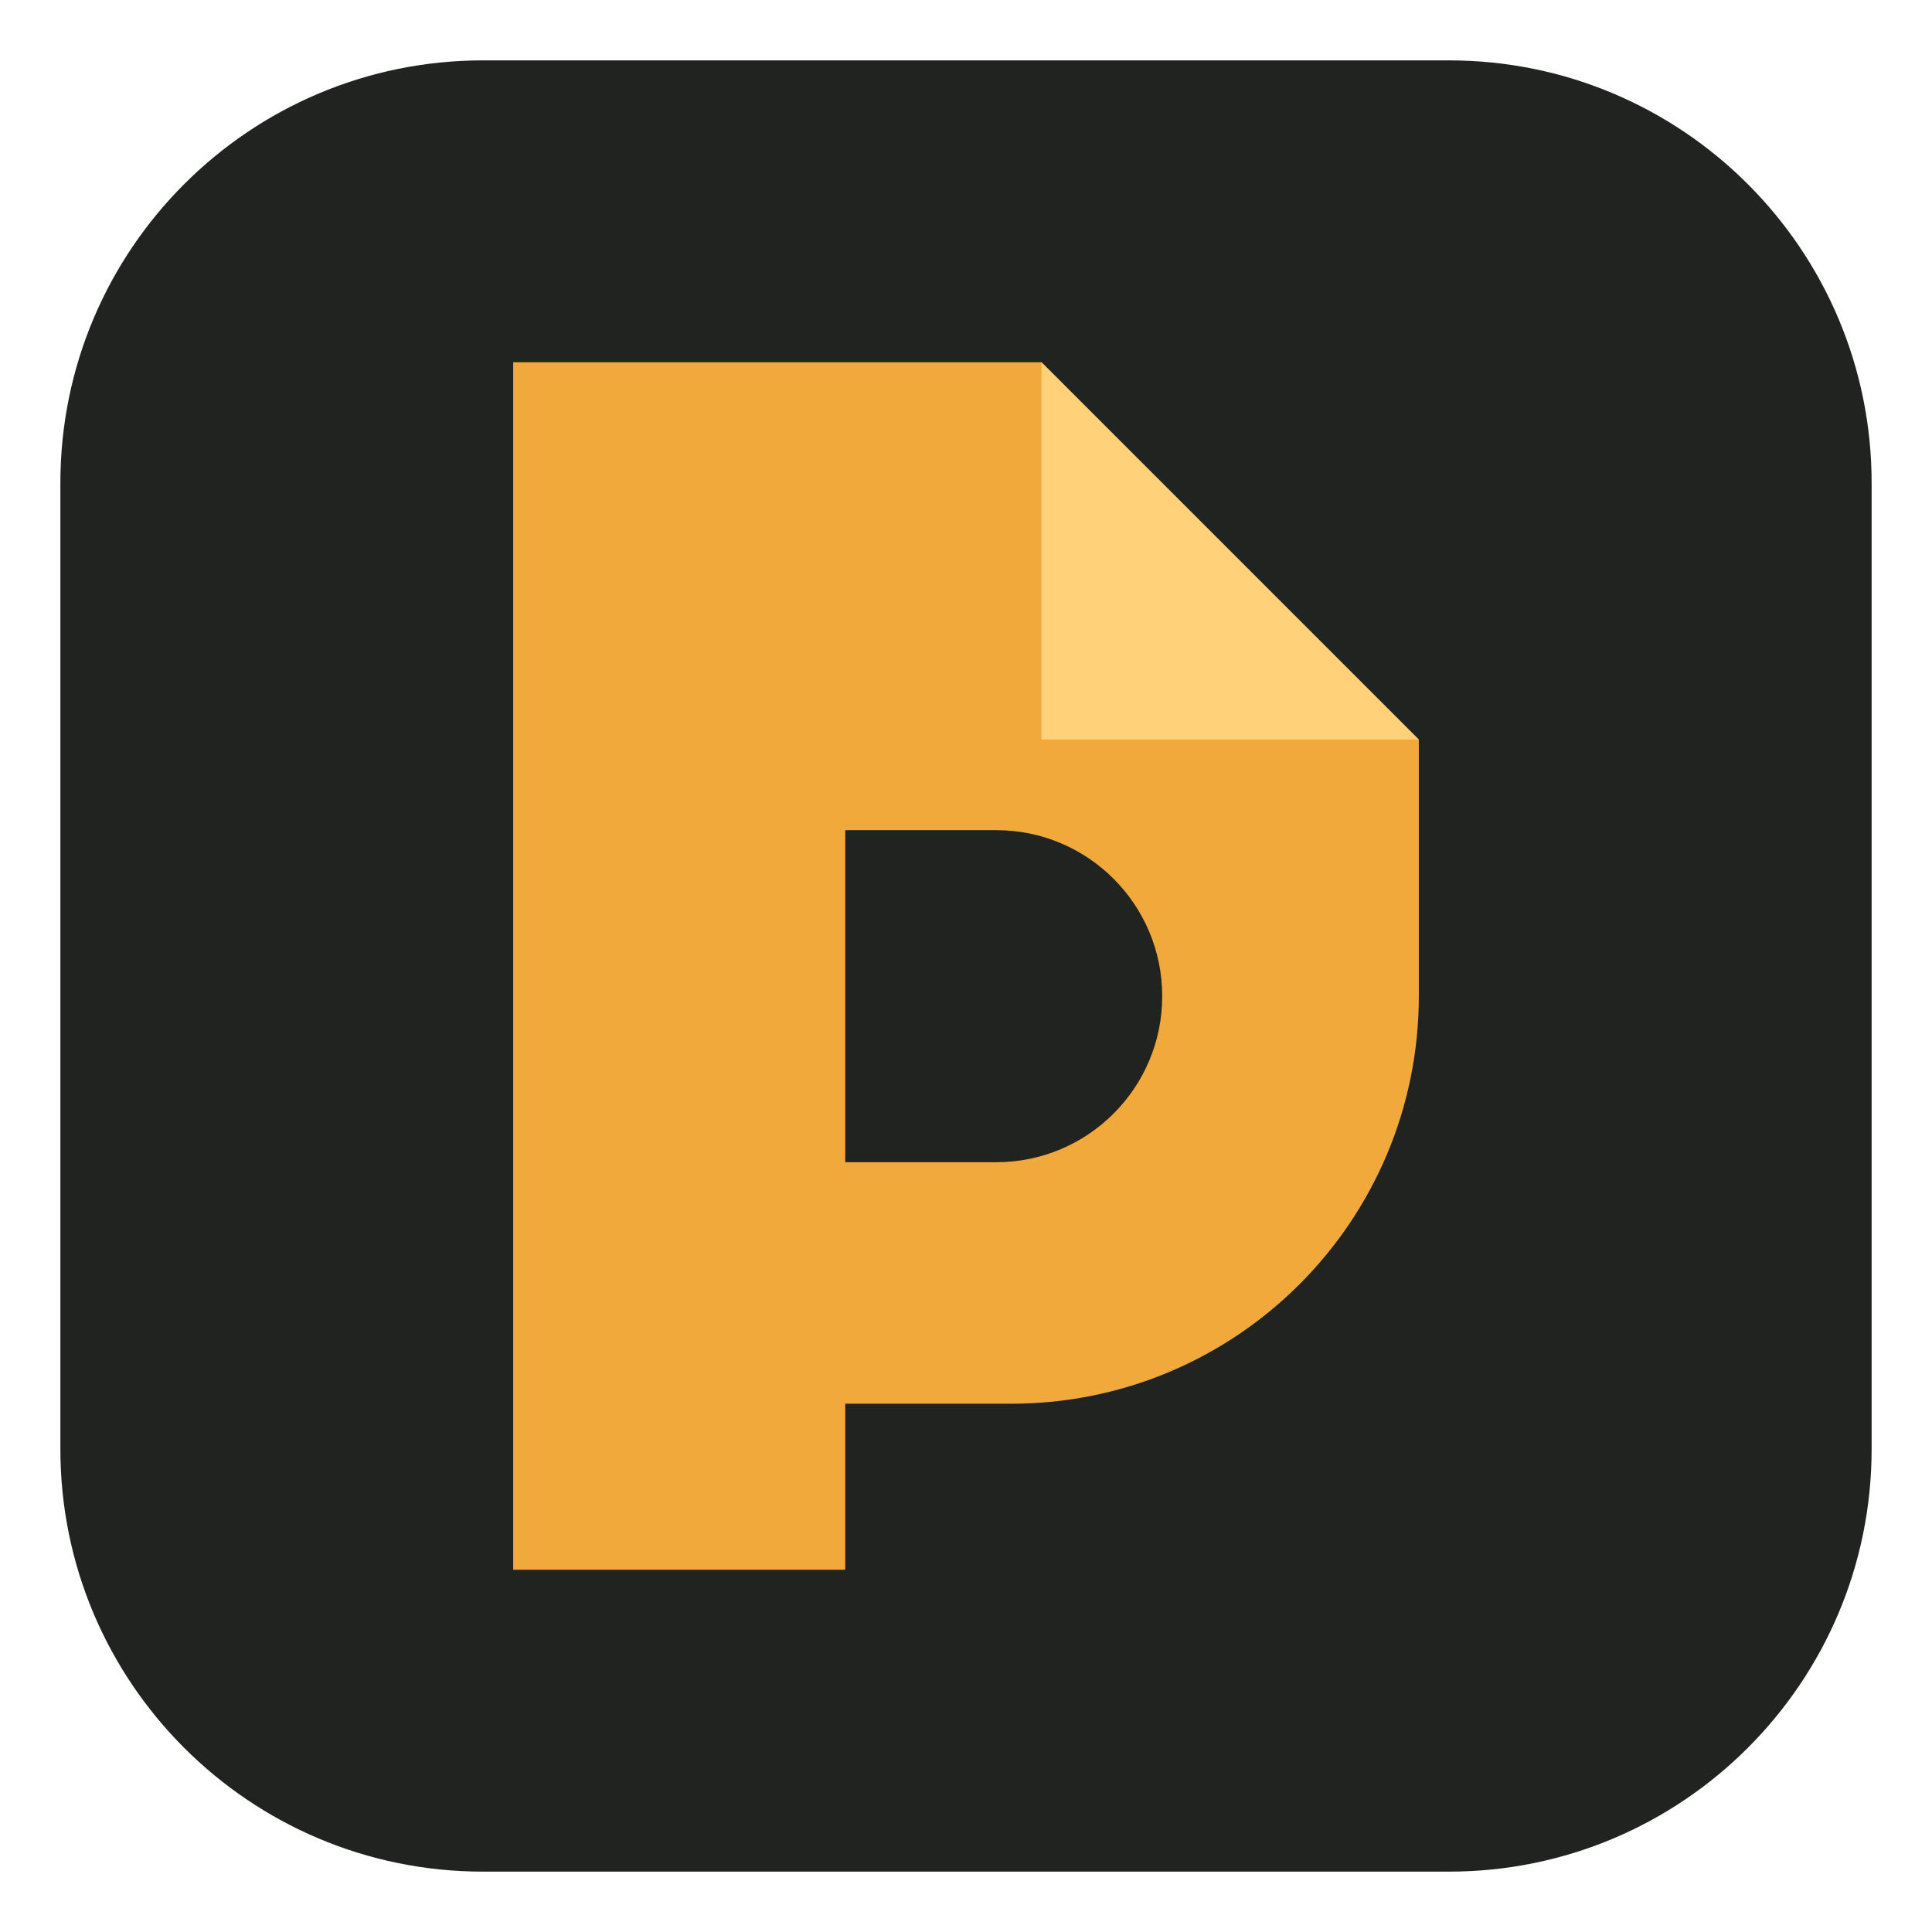
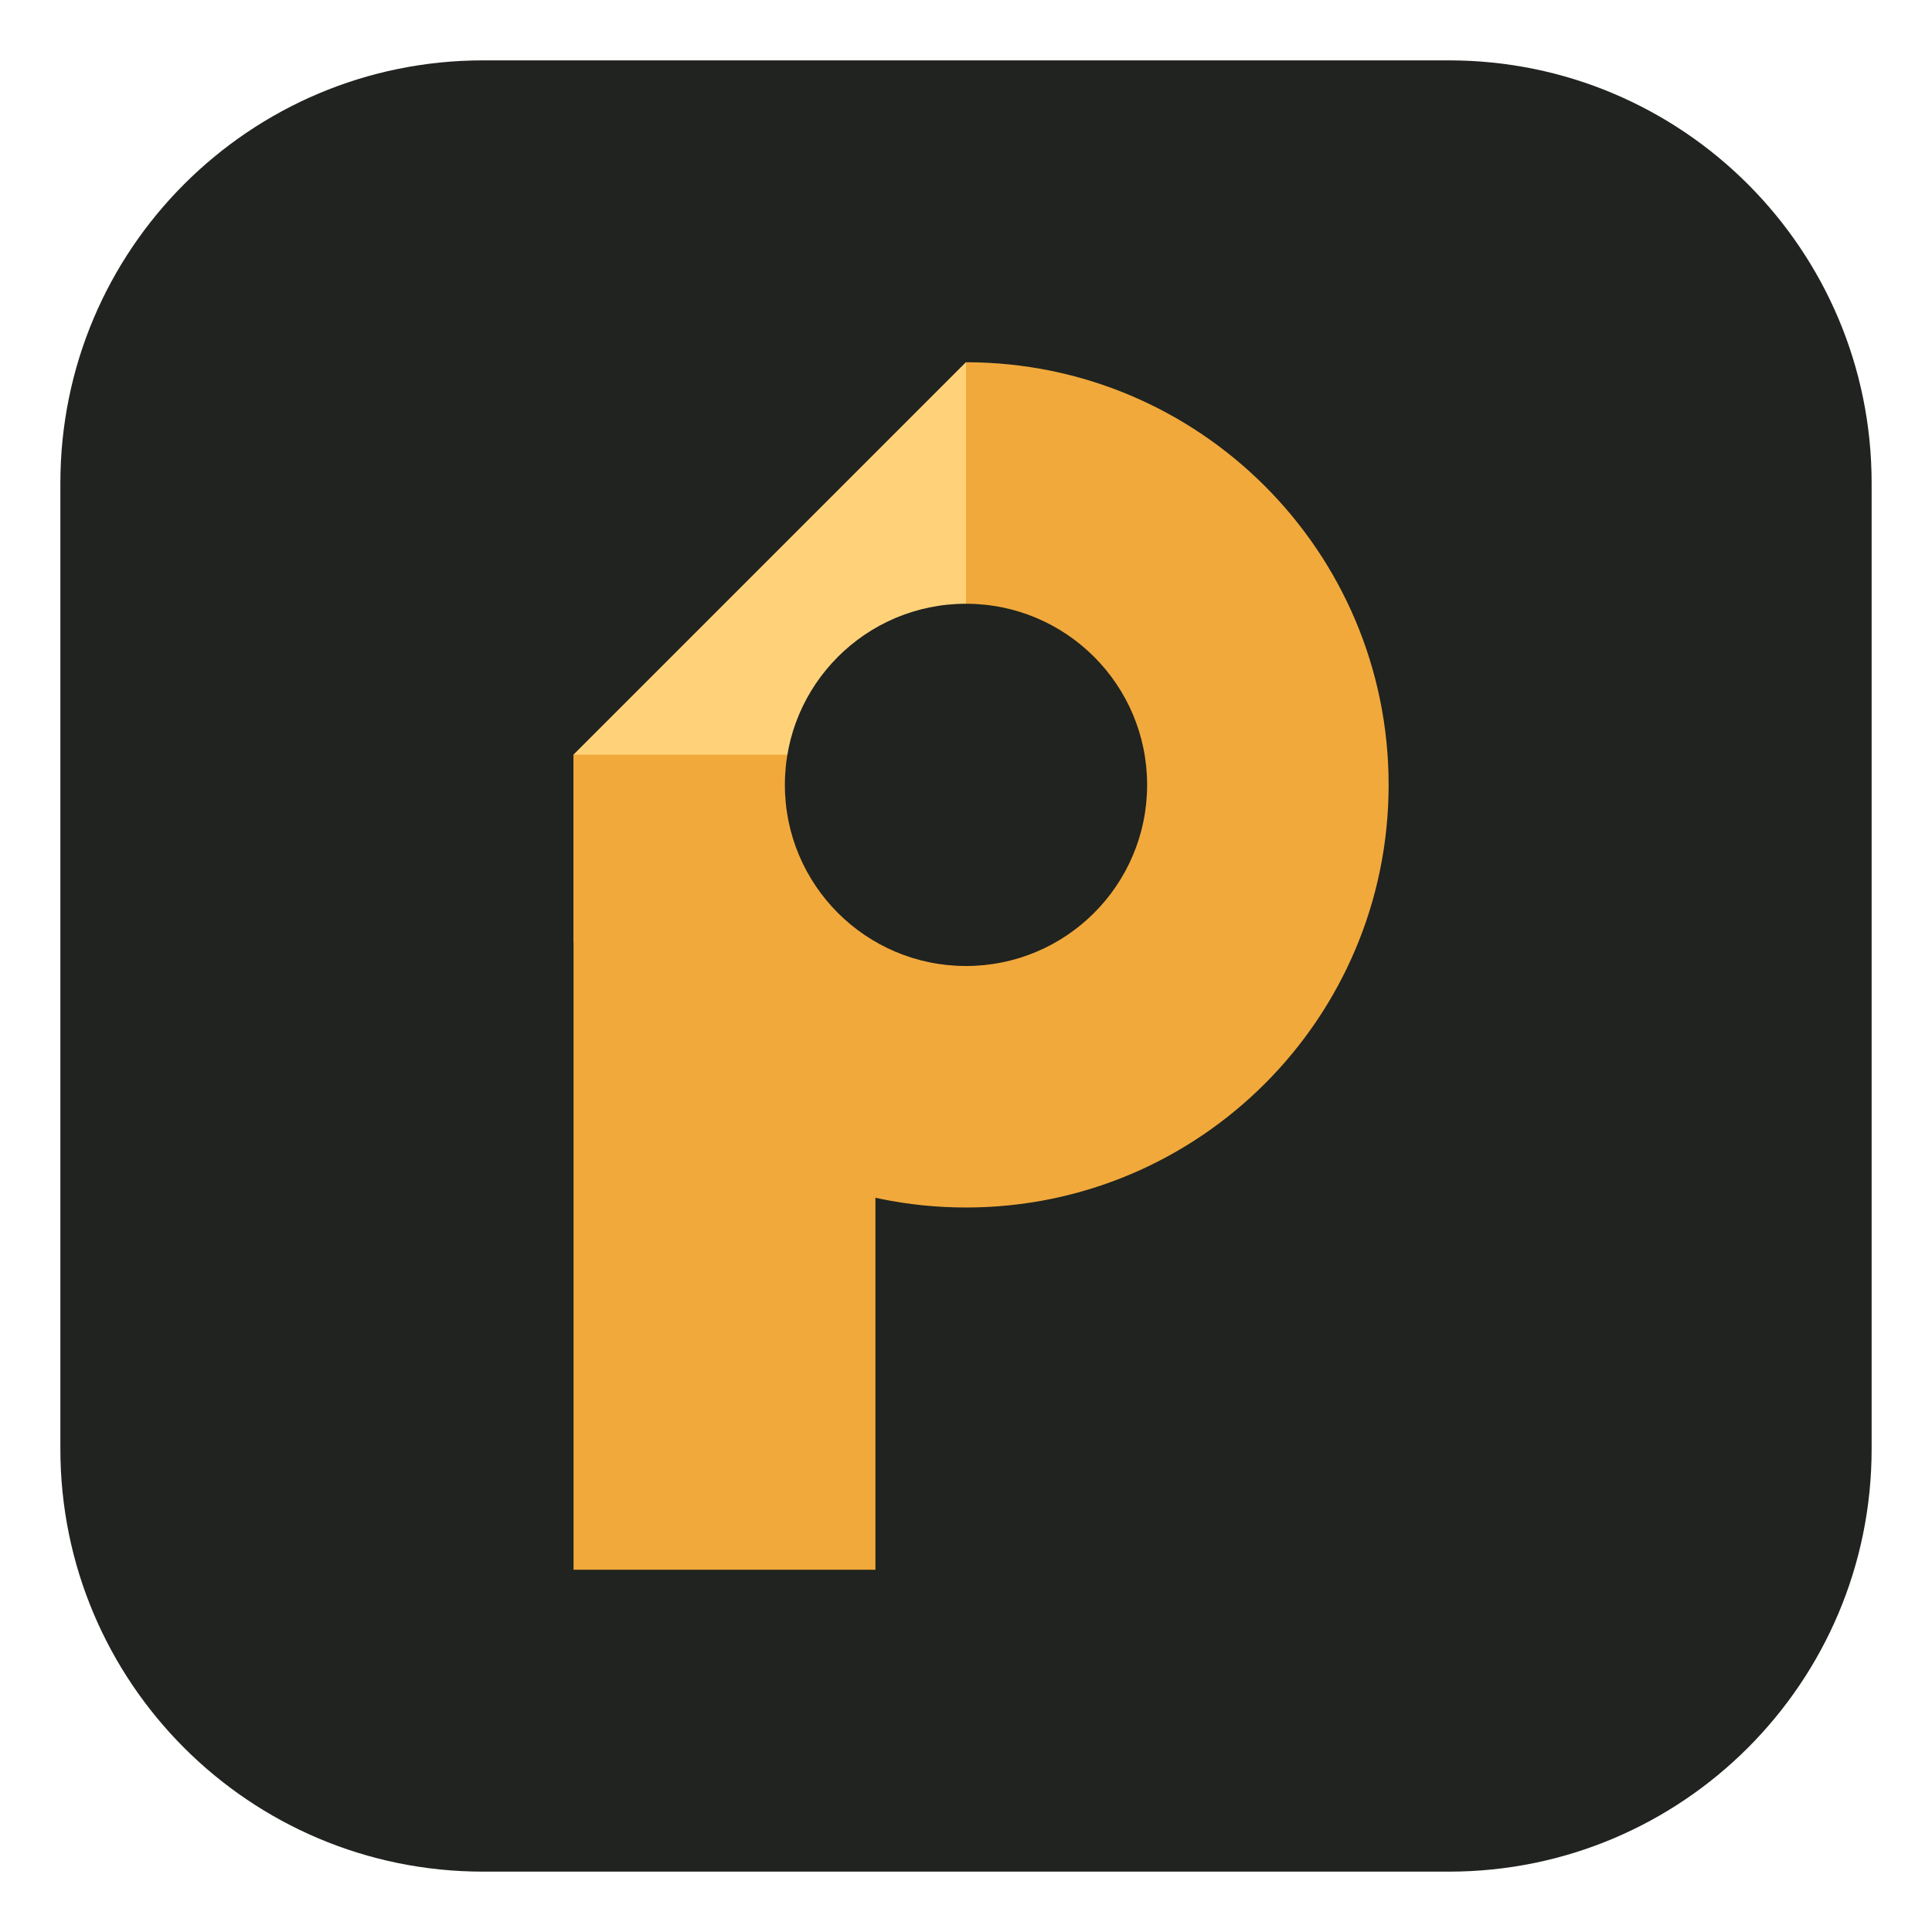
<svg xmlns="http://www.w3.org/2000/svg" viewBox="0 0 32 32" role="img" aria-labelledby="title">
+   <defs>
+     <clipPath id="page-corner">
+       <path d="M9.5 12.5 16 6h8v20H9.5Z" />
+     </clipPath>
+   </defs>
  <rect x="1" y="1" width="30" height="30" rx="7" fill="#20231f" />
-   <path fill="#f2a93b" d="M8.5 6h8.75l6.25 6.25v4.25a6.75 6.75 0 0 1-6.75 6.75H14V26H8.5V6Z" />
-   <path fill="#ffd27a" d="M17.25 6v6.25h6.25L17.25 6Z" />
-   <path fill="#20231f" d="M14 13.75h2.5a2.75 2.75 0 1 1 0 5.5H14v-5.5Z" />
+   <circle cx="16" cy="13" r="7" fill="#f2a93b" clip-path="url(#page-corner)" />
+   <path fill="#f2a93b" d="M9.5 12.5h5V26h-5Z" />
+   <path fill="#ffd27a" d="M9.5 12.5H16V6Z" />
+   <circle cx="16" cy="13" r="3" fill="#20231f" />
</svg>
